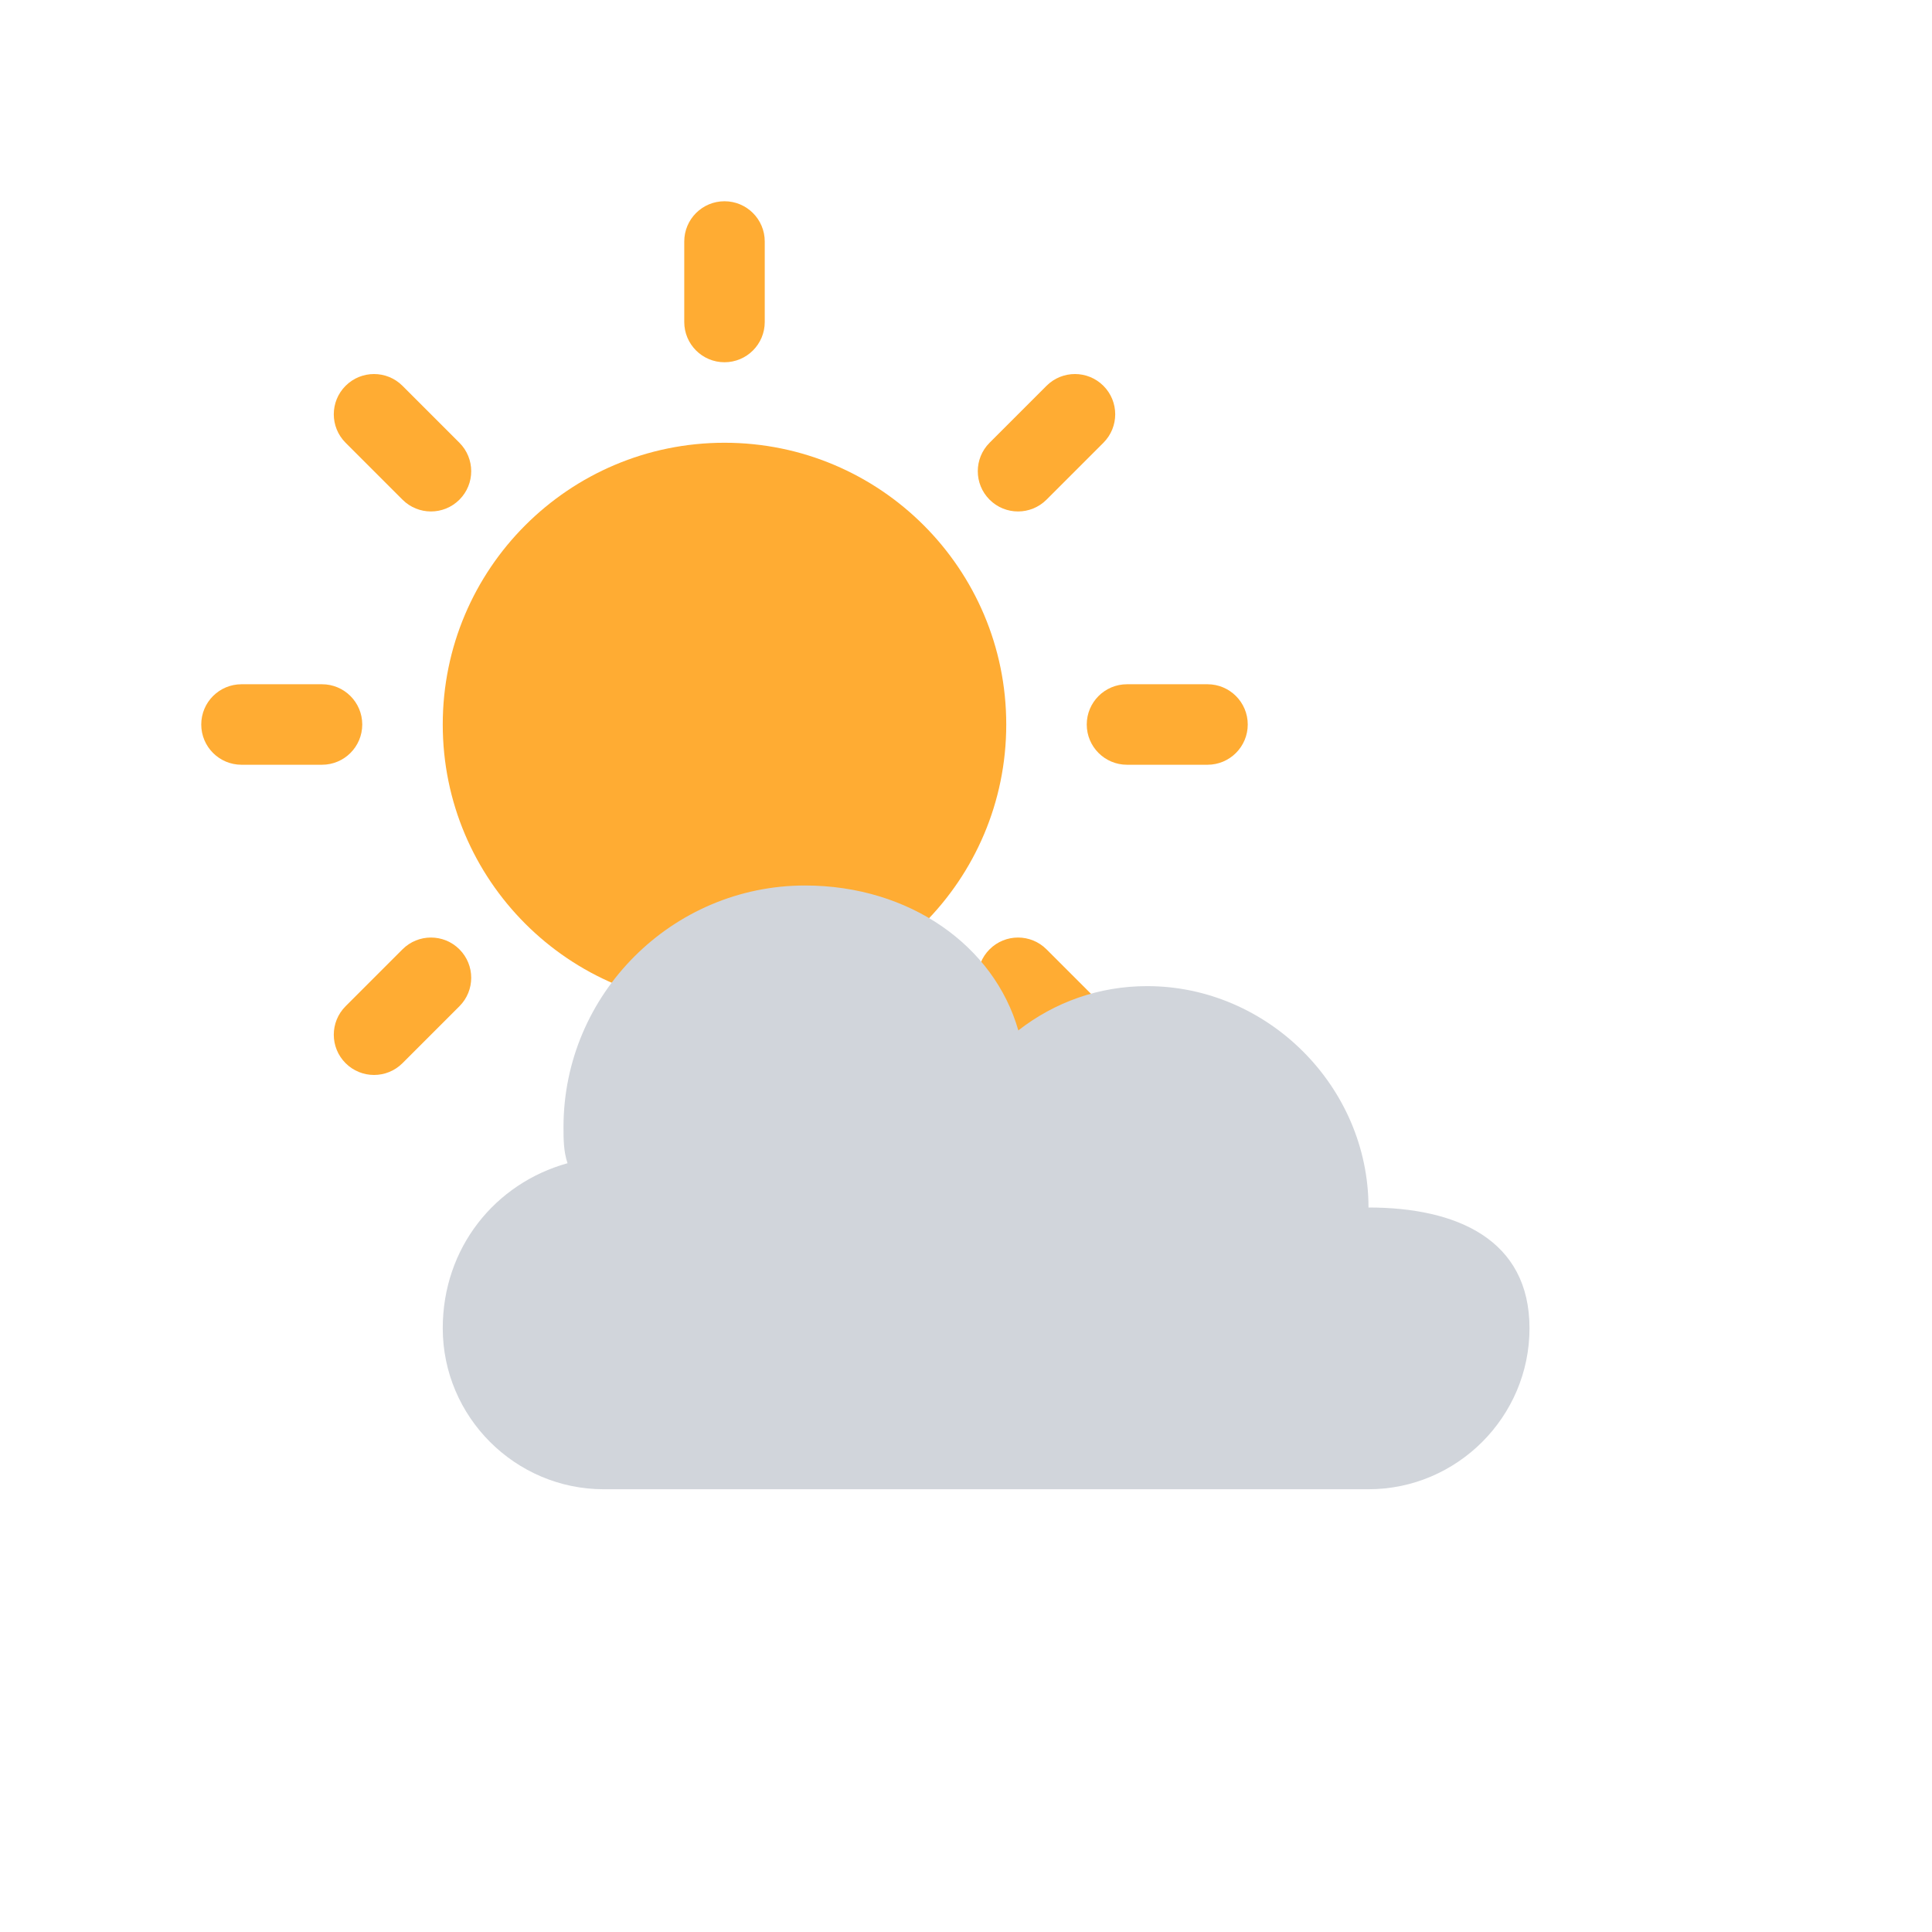
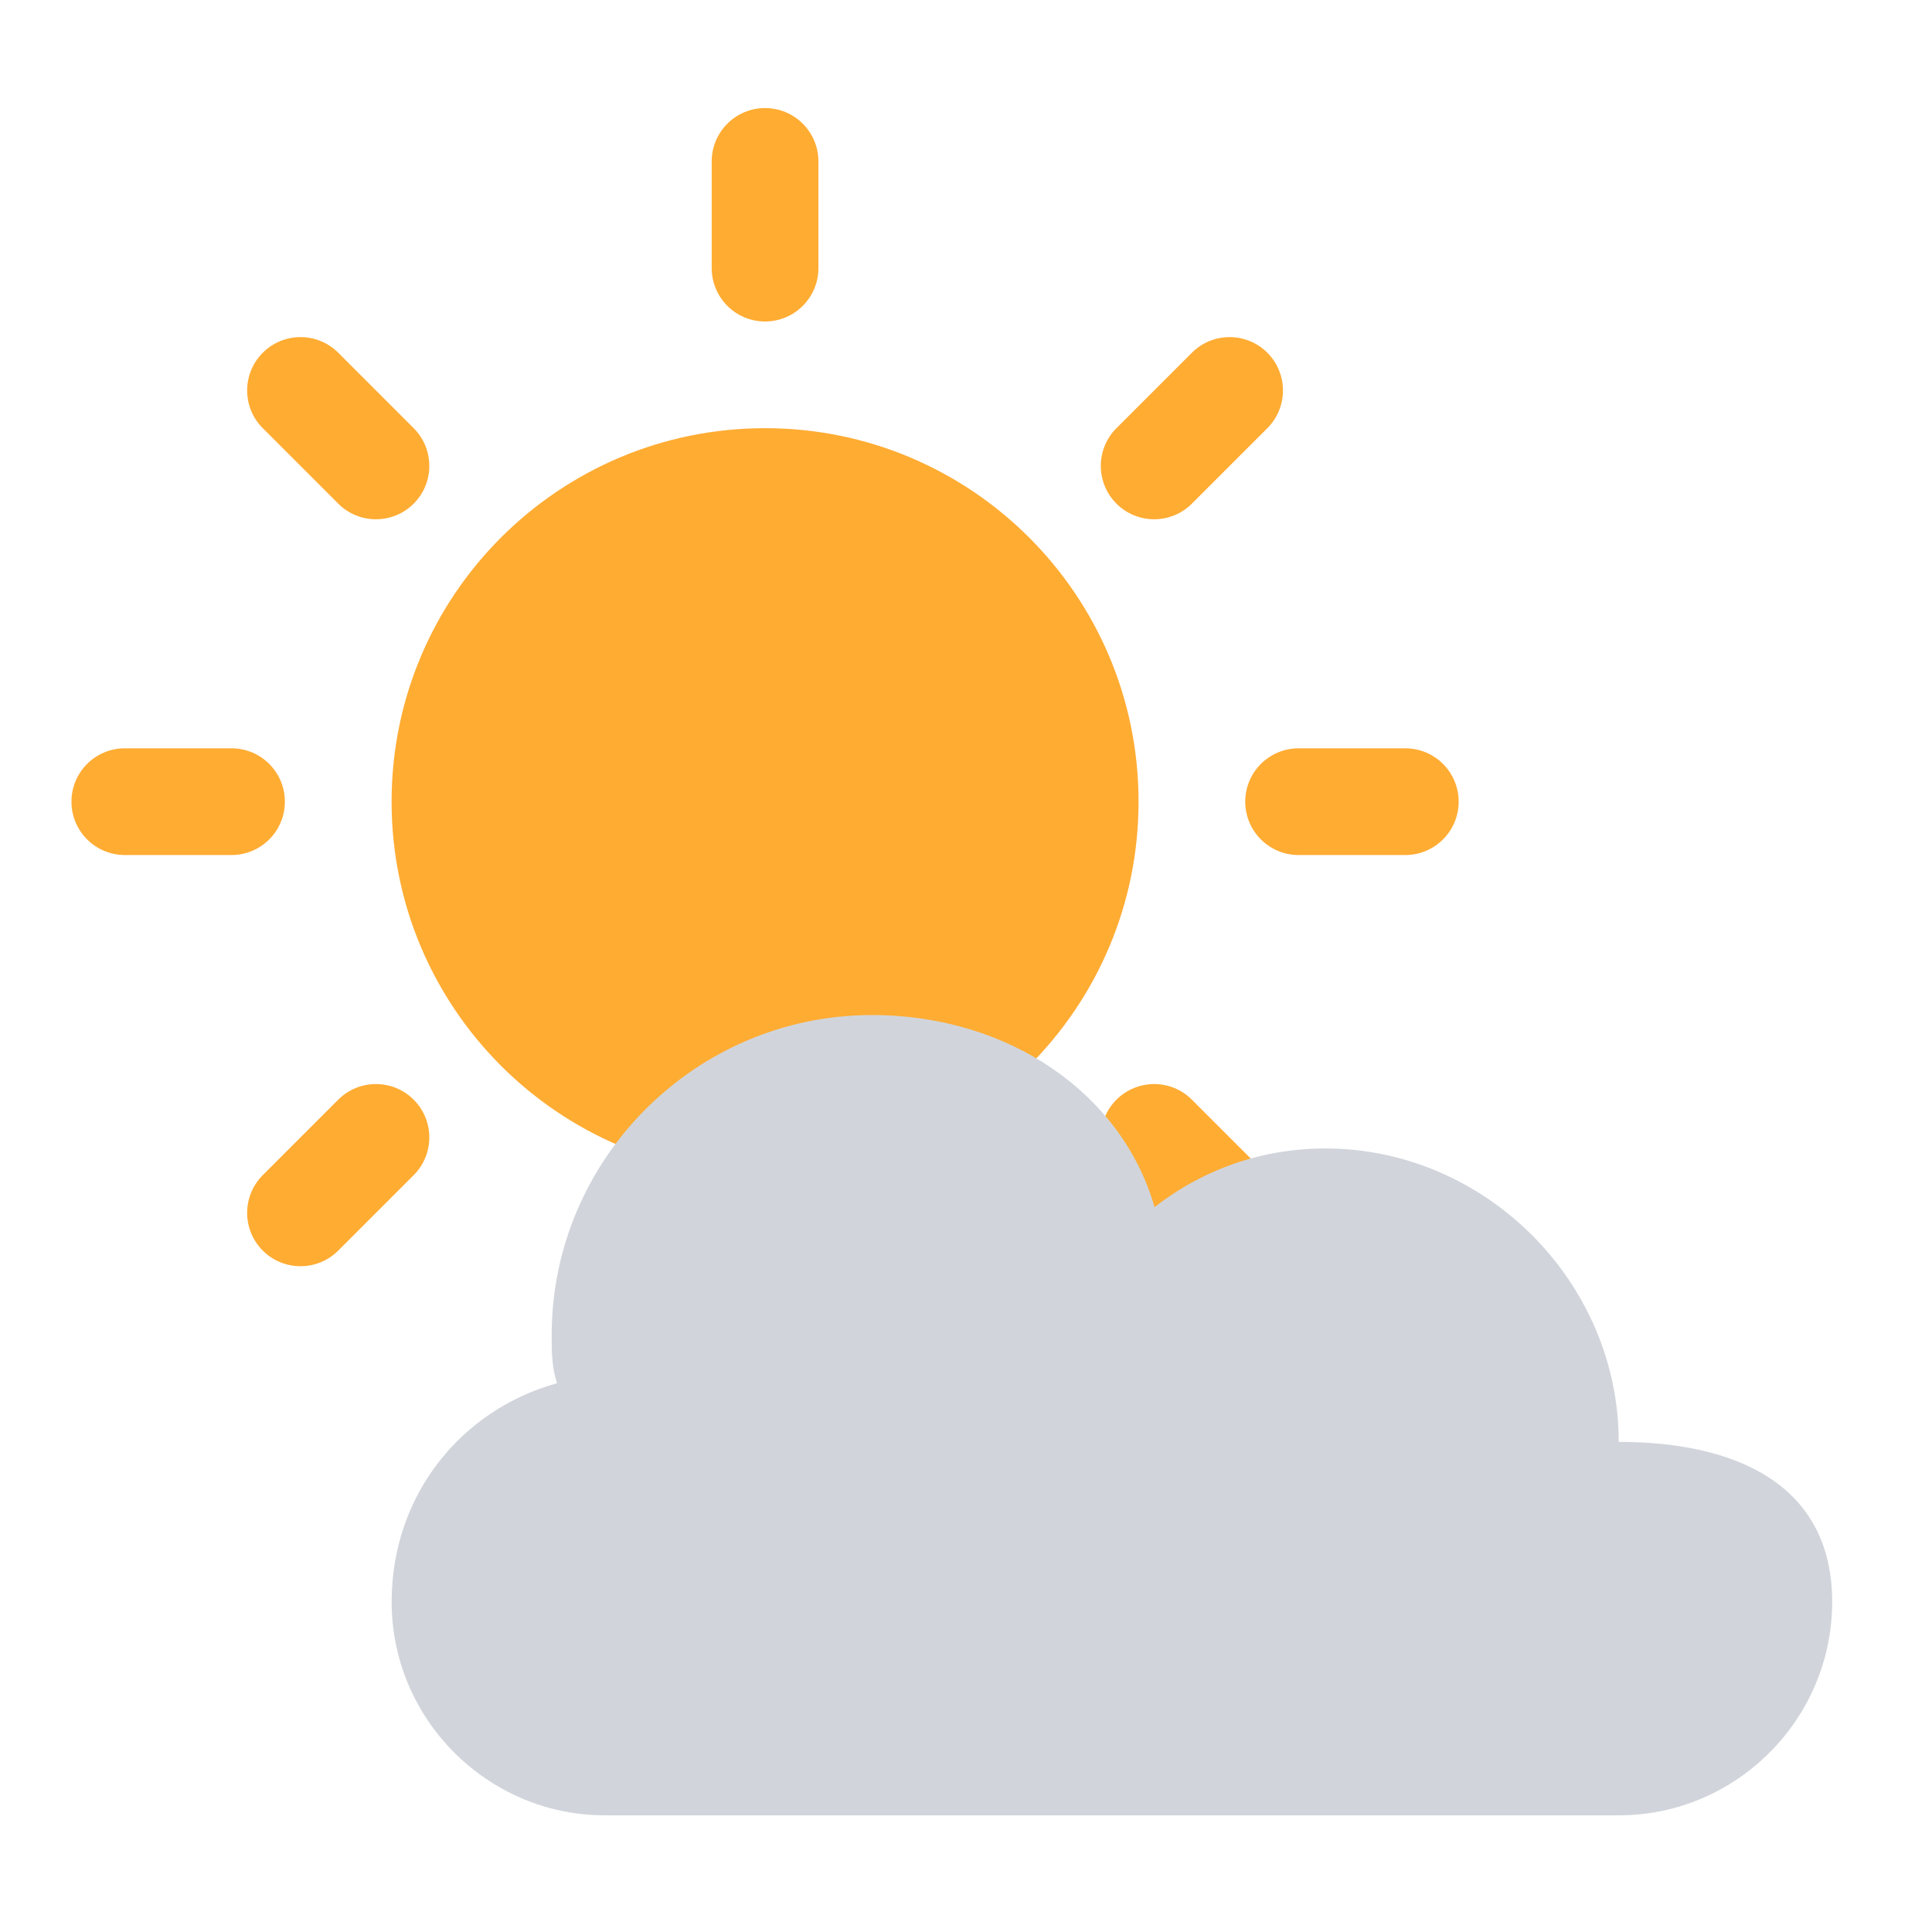
- <svg xmlns="http://www.w3.org/2000/svg" viewBox="0 0 48 48">
-   <circle cx="18" cy="18" r="7" fill="#ffac33" />
-   <g fill="#ffac33">
-     <rect x="17" y="5" width="2" height="4" rx="1" />
-     <rect x="17" y="27" width="2" height="4" rx="1" />
-     <rect x="5" y="17" width="4" height="2" rx="1" />
-     <rect x="27" y="17" width="4" height="2" rx="1" />
-     <rect x="9" y="9" width="2" height="4" rx="1" transform="rotate(-45 10 11)" />
-     <rect x="25" y="9" width="2" height="4" rx="1" transform="rotate(45 26 11)" />
-     <rect x="9" y="23" width="2" height="4" rx="1" transform="rotate(45 10 25)" />
-     <rect x="25" y="23" width="2" height="4" rx="1" transform="rotate(-45 26 25)" />
+ <svg xmlns="http://www.w3.org/2000/svg" viewBox="0 0 48 48" version="1.1" id="svg8">
+   <defs id="defs8" />
+   <circle cx="19.008" cy="19.917" r="9.279" fill="#ffac33" id="circle1" style="stroke-width:1.326" />
+   <g fill="#ffac33" id="g8" transform="matrix(1.325562,0,0,1.325562,-4.852423,-3.942917)">
+     <rect x="17" y="5" width="2" height="4" rx="1" id="rect1" />
+     <rect x="17" y="27" width="2" height="4" rx="1" id="rect2" />
+     <rect x="5" y="17" width="4" height="2" rx="1" id="rect3" />
+     <rect x="27" y="17" width="4" height="2" rx="1" id="rect4" />
+     <rect x="9" y="9" width="2" height="4" rx="1" transform="rotate(-45,10,11)" id="rect5" />
+     <rect x="25" y="9" width="2" height="4" rx="1" transform="rotate(45,26,11)" id="rect6" />
+     <rect x="9" y="23" width="2" height="4" rx="1" transform="rotate(45,10,25)" id="rect7" />
+     <rect x="25" y="23" width="2" height="4" rx="1" transform="rotate(-45,26,25)" id="rect8" />
  </g>
-   <path d="M34 30c0-3-2.5-5.5-5.5-5.5-1.2 0-2.3.4-3.2 1.1C24.7 23.5 22.6 22 20 22c-3.3 0-6 2.7-6 6 0 .3 0 .6.1.9C12.3 29.4 11 31 11 33c0 2.2 1.8 4 4 4h19c2.2 0 4-1.8 4-4s-1.8-3-4-3z" fill="#d1d5db" />
+   <path d="m 40.217,35.824 c 0,-3.977 -3.314,-7.291 -7.291,-7.291 -1.591,0 -3.049,0.53 -4.242,1.458 -0.795,-2.784 -3.579,-4.772 -7.025,-4.772 -4.374,0 -7.953,3.579 -7.953,7.953 0,0.398 0,0.795 0.133,1.193 -2.386,0.663 -4.109,2.784 -4.109,5.435 0,2.916 2.386,5.302 5.302,5.302 h 25.186 c 2.916,0 5.302,-2.386 5.302,-5.302 0,-2.916 -2.386,-3.977 -5.302,-3.977 z" fill="#d1d5db" id="path8" style="stroke-width:1.326" />
</svg>
